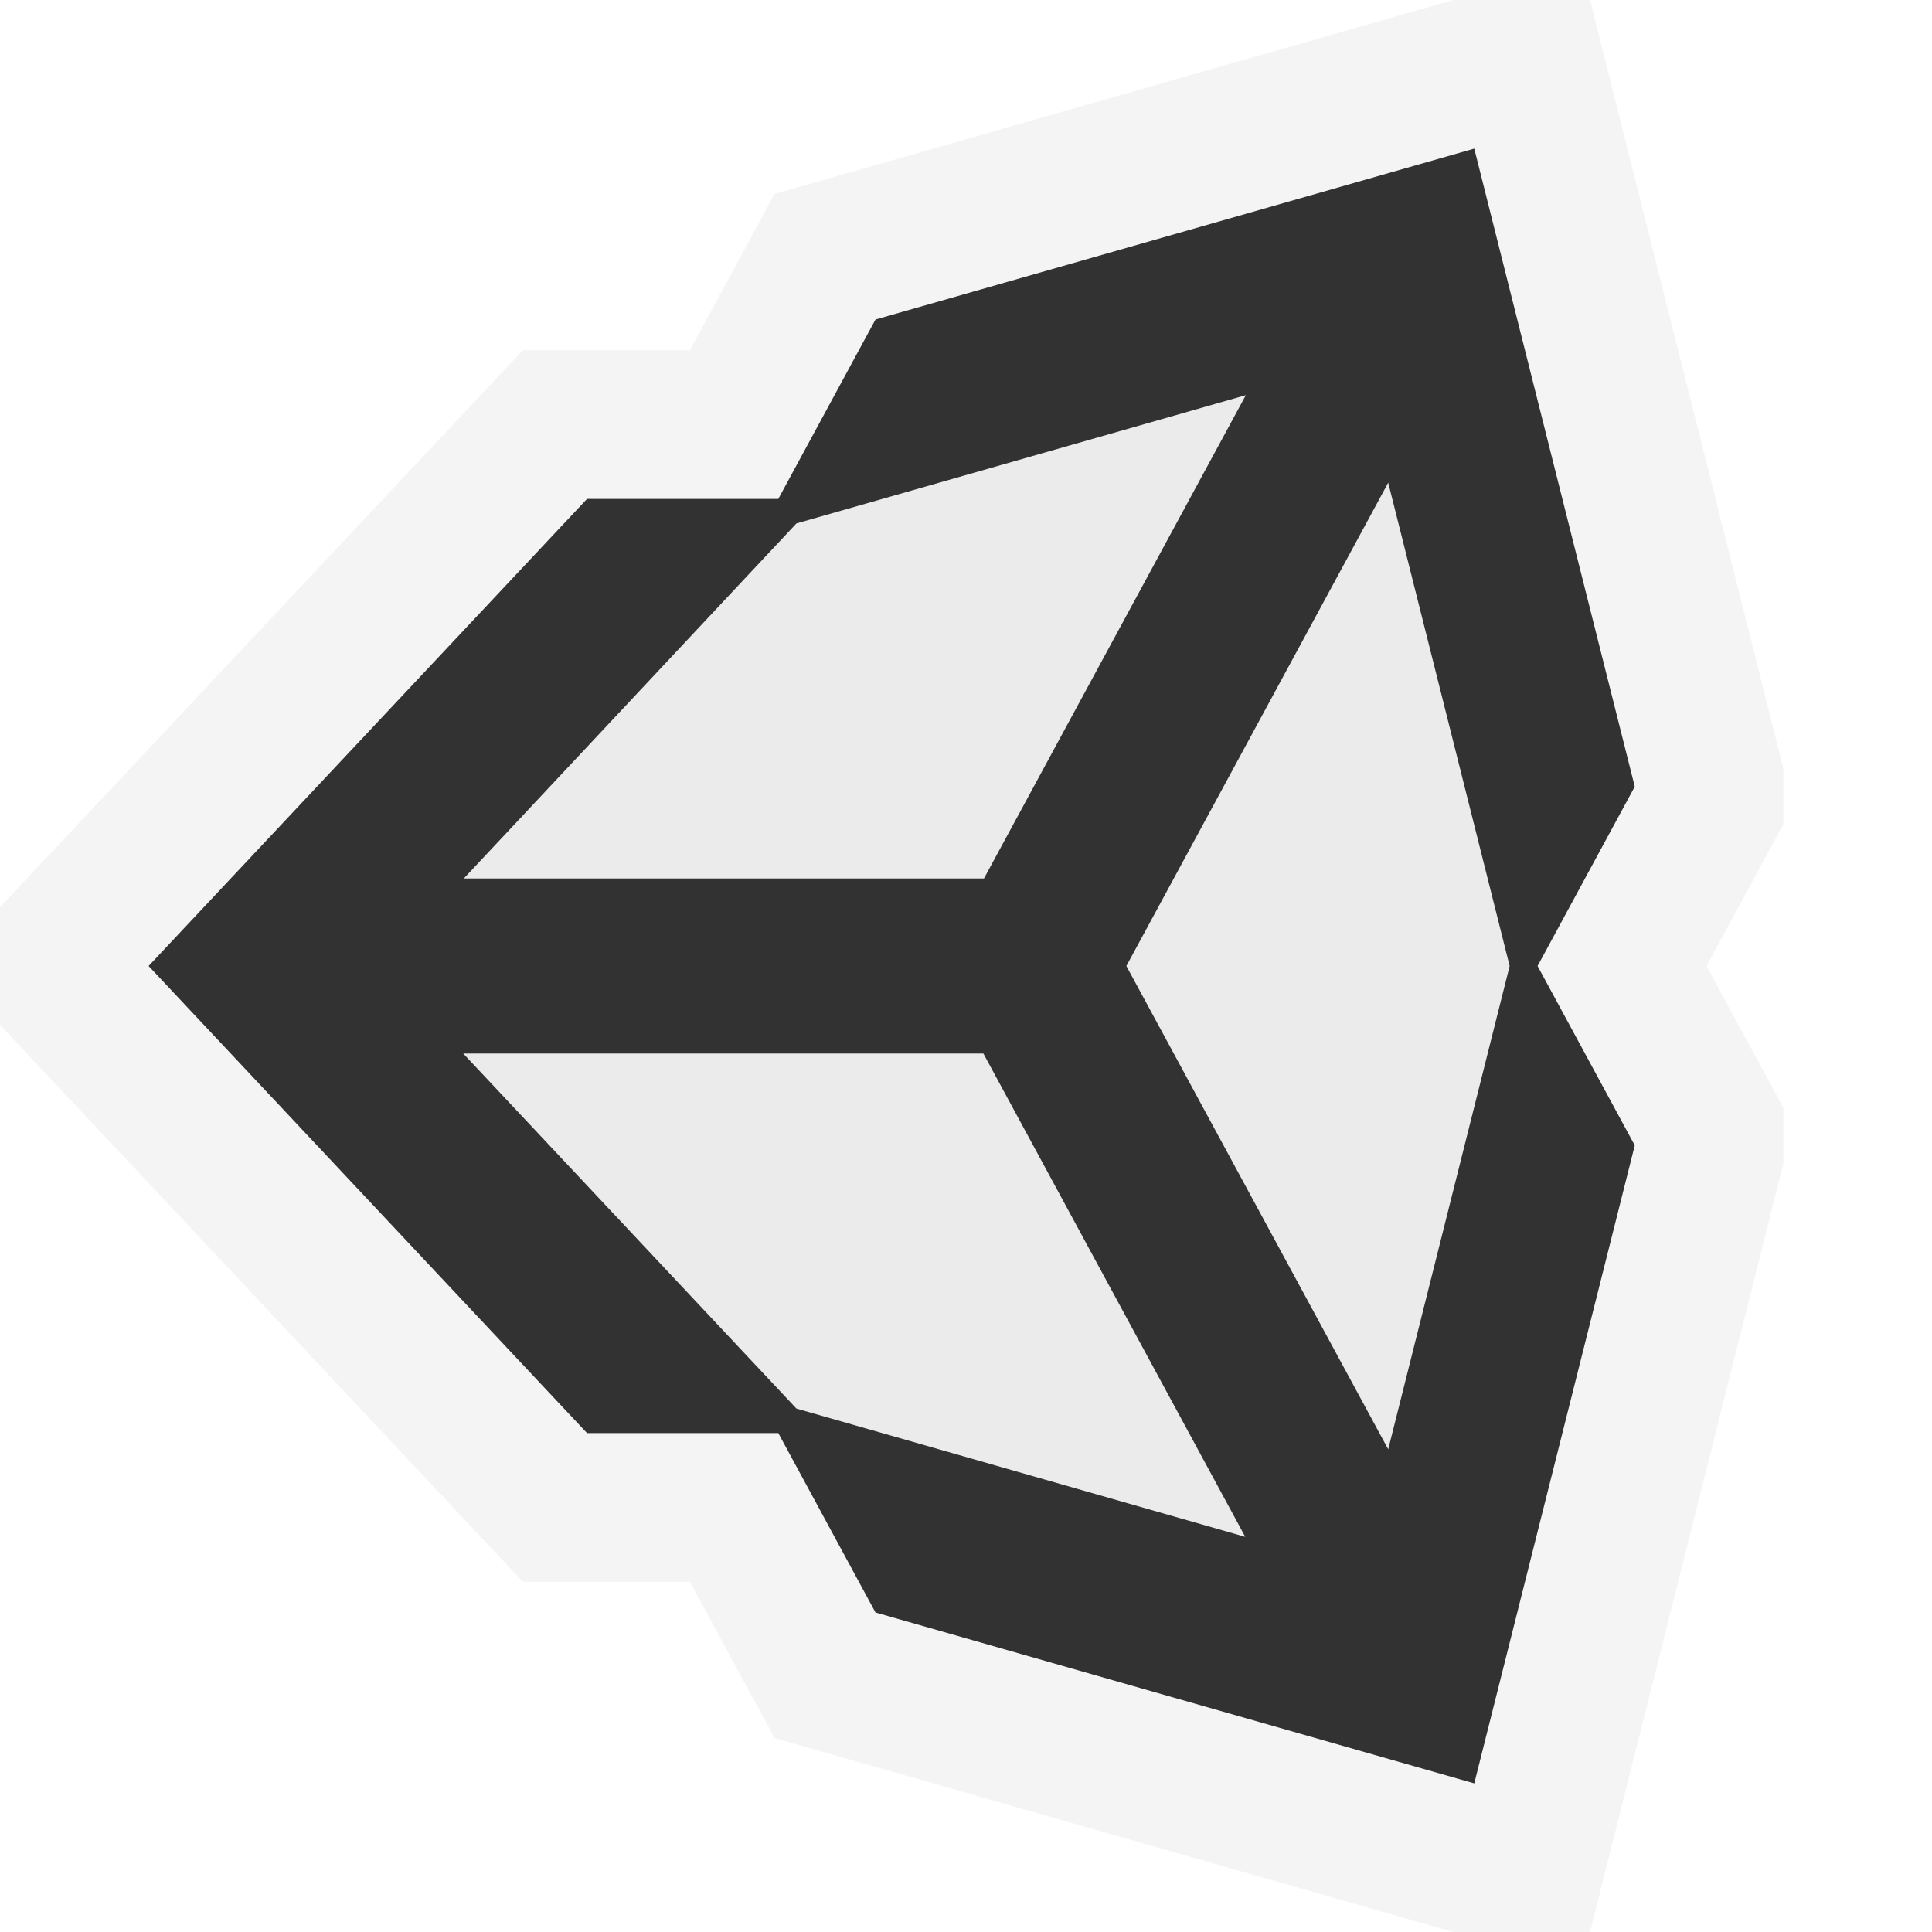
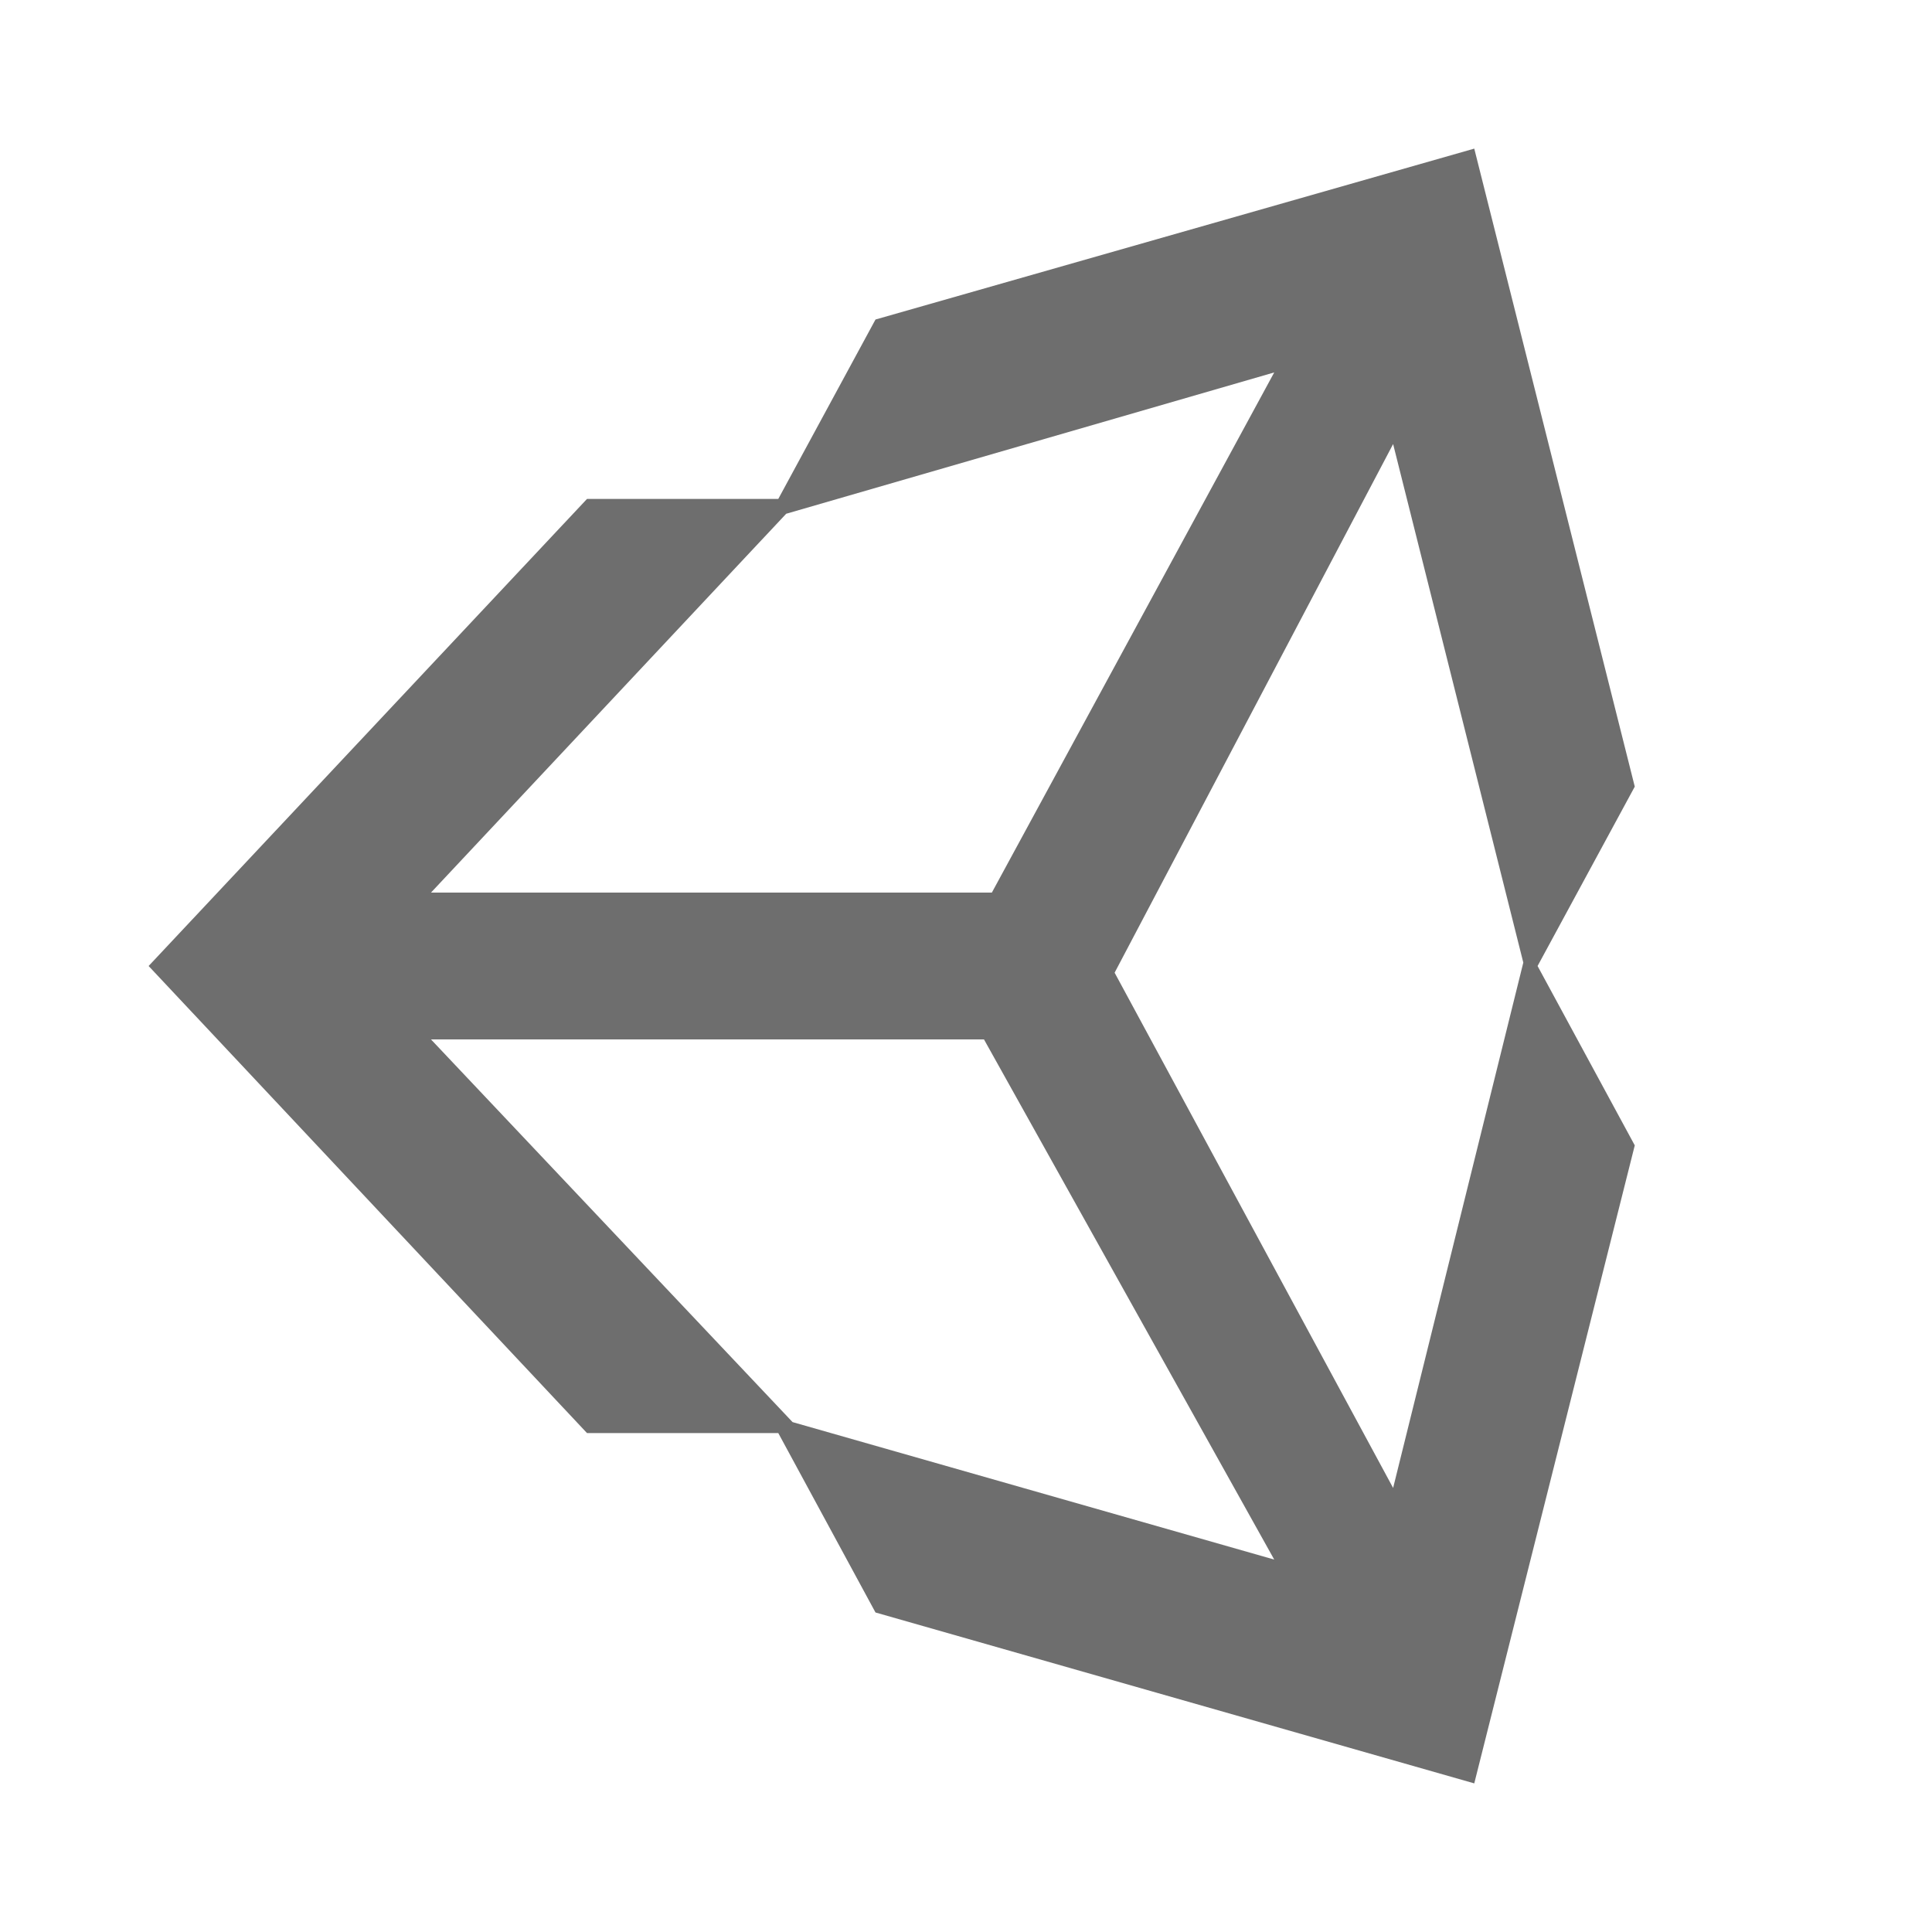
<svg xmlns="http://www.w3.org/2000/svg" width="13" height="13" viewBox="0 0 13 13">
  <g>
-     <g>
-       <polygon points="12 5.171 10.699 0 9.78 0 5.212 1.305 4.642 2.357 3.518 2.357 0 6.104 0 6.896 3.518 10.643 4.642 10.643 5.212 11.695 9.78 13 10.699 13 12 7.829 12 7.454 11.483 6.5 12 5.546 12 5.171" fill="#f4f4f4" />
-       <polygon points="11 5.293 9.92 1 5.891 2.15 5.237 3.357 3.95 3.357 1 6.5 3.95 9.643 5.237 9.643 5.891 10.85 9.92 12 11 7.707 10.346 6.5 11 5.293" fill="#323232" />
-       <path d="M5.359,3.522l3.024-.863L6.621,5.911h-3.5Zm0,5.956L3.117,7.089h3.5l1.762,3.252Zm3.982.274L7.579,6.5,9.341,3.248,10.158,6.5Z" fill="#ebebeb" />
+     <g opacity="0">
+       <rect width="13" height="13" fill="#ffdaff" />
    </g>
-     <rect width="13" height="13" fill="#f0f" opacity="0" />
+     <path d="M11,5.293,9.92,1,5.891,2.15,5.237,3.357H3.95L1,6.5,3.95,9.643H5.237l.654,1.207L9.92,12,11,7.707,10.346,6.5ZM5.29,3.457l3.284-.951-1.9,3.5H2.9Zm.043,6.112L2.9,6.994H6.621l1.953,3.5Zm4.041.443L7.5,6.545,9.374,2.988l.876,3.489Z" fill="#6e6e6e" />
  </g>
</svg>
